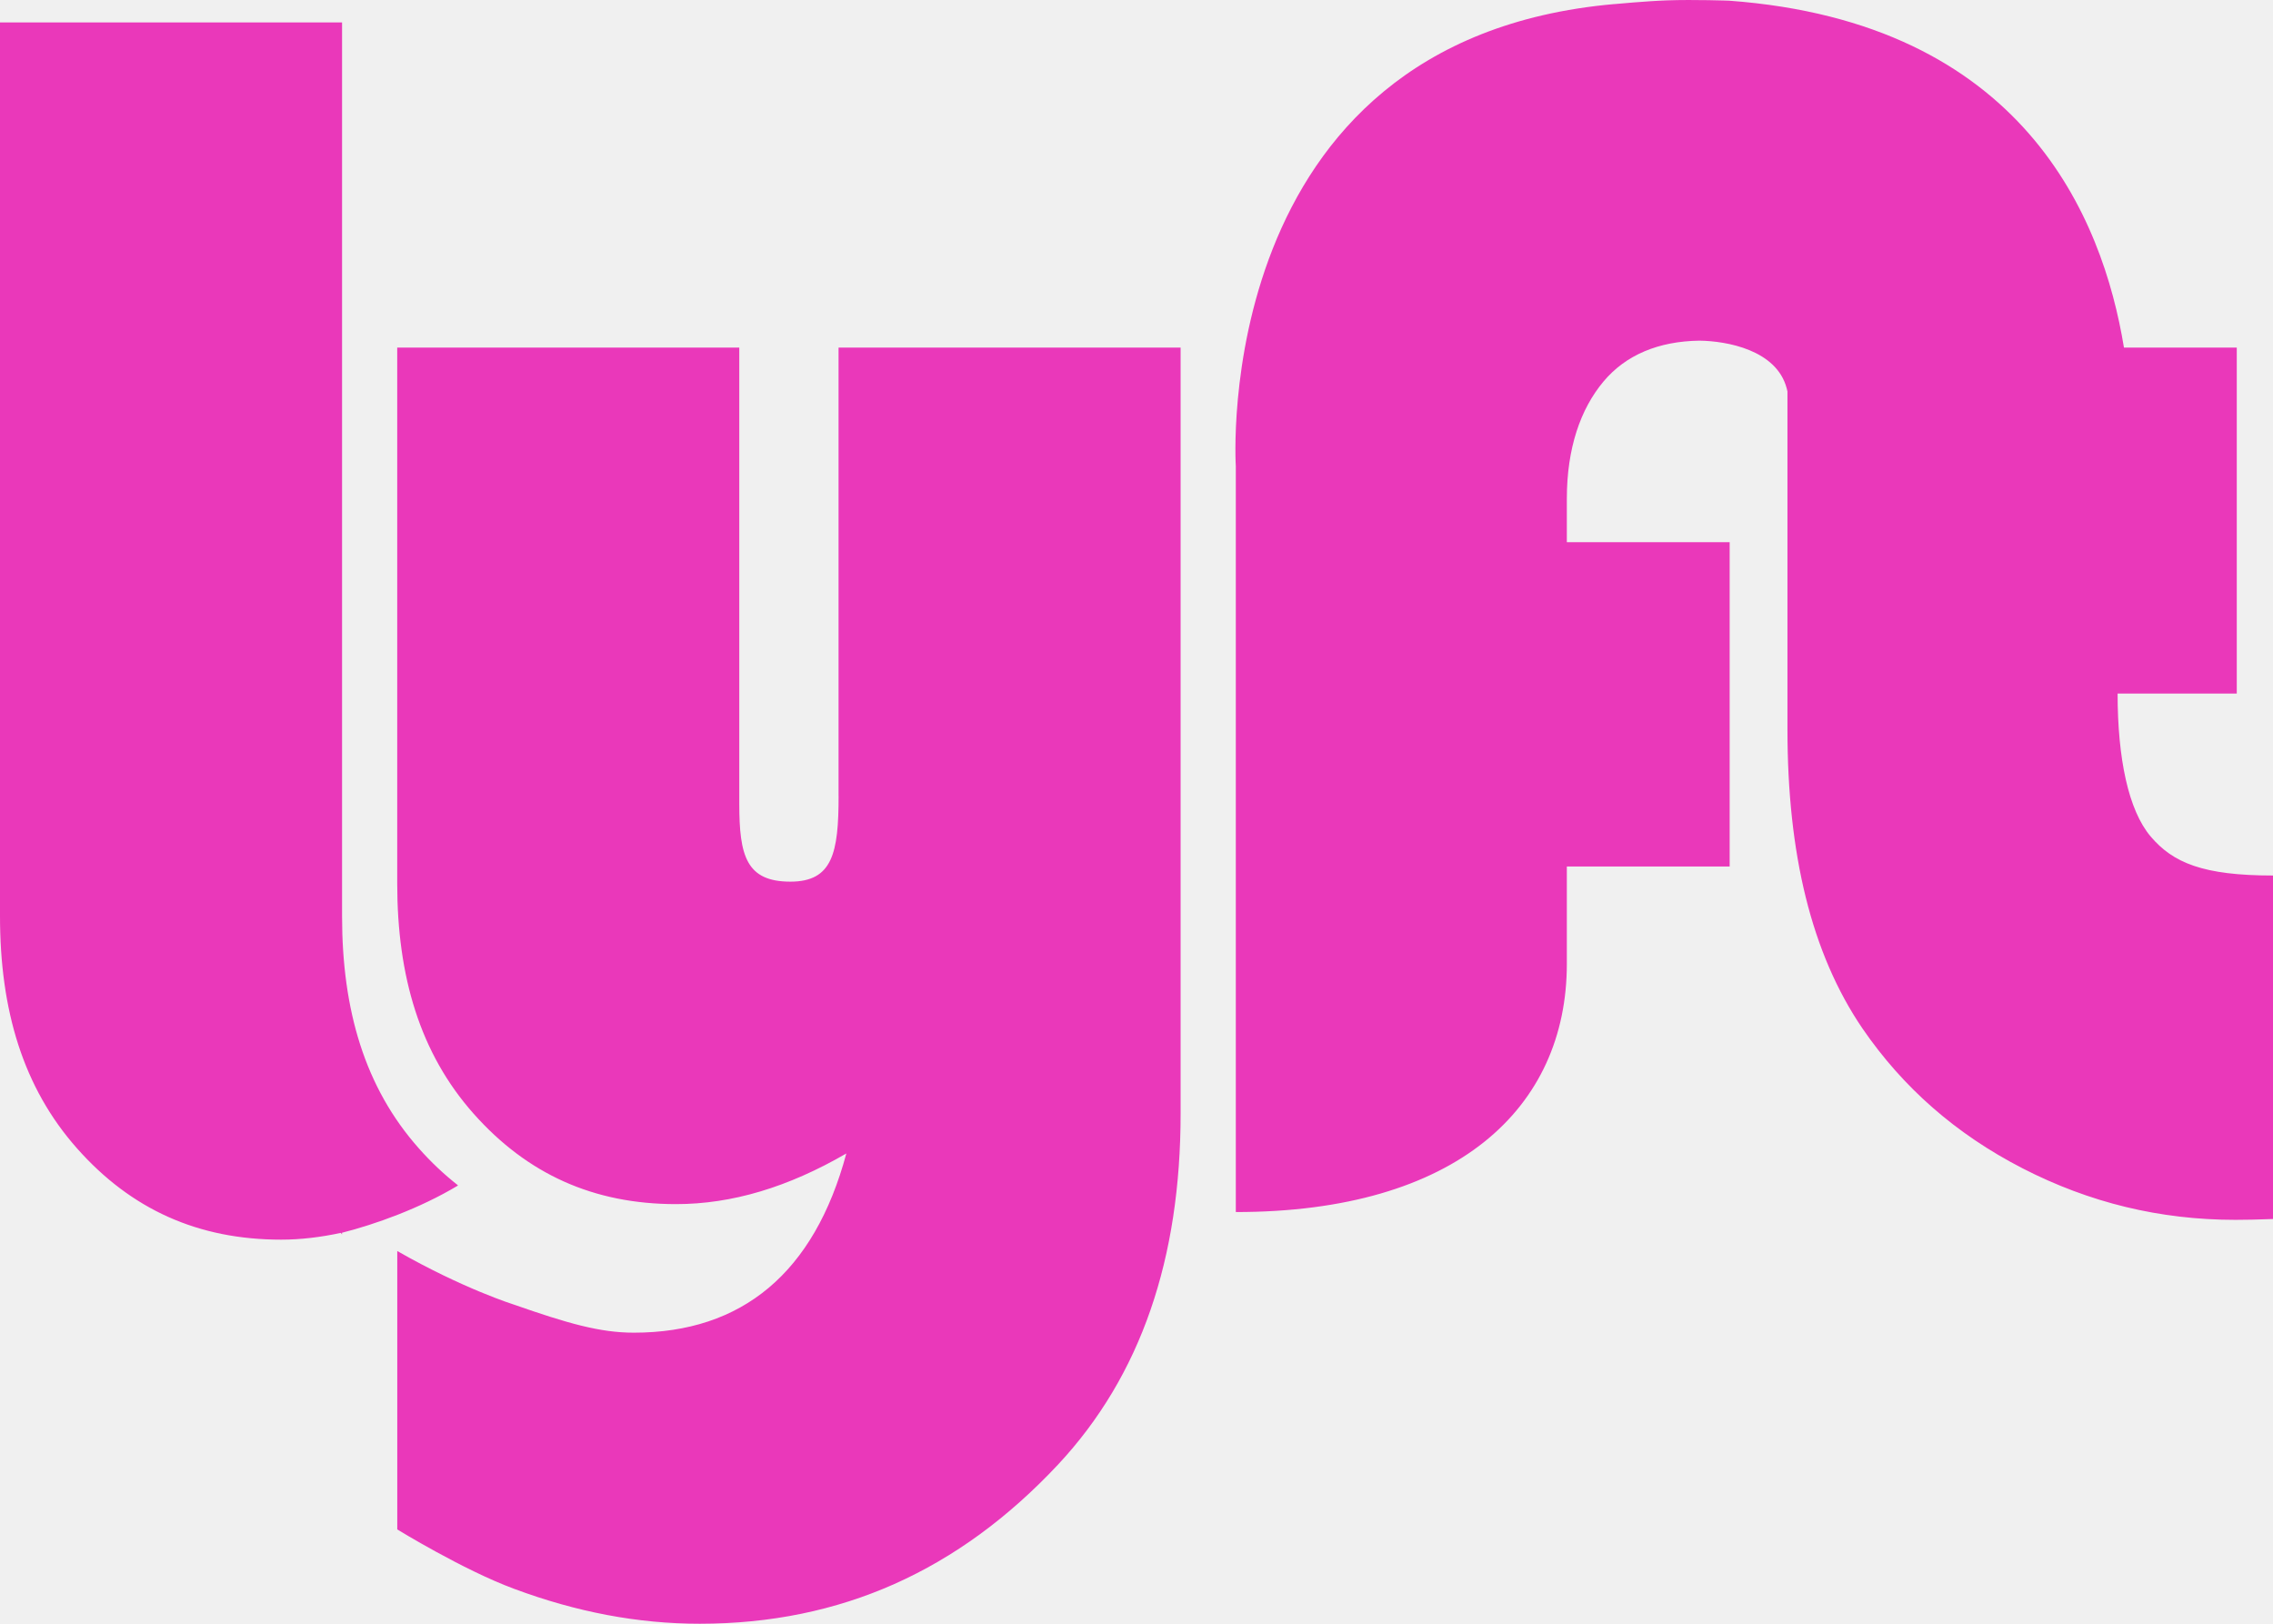
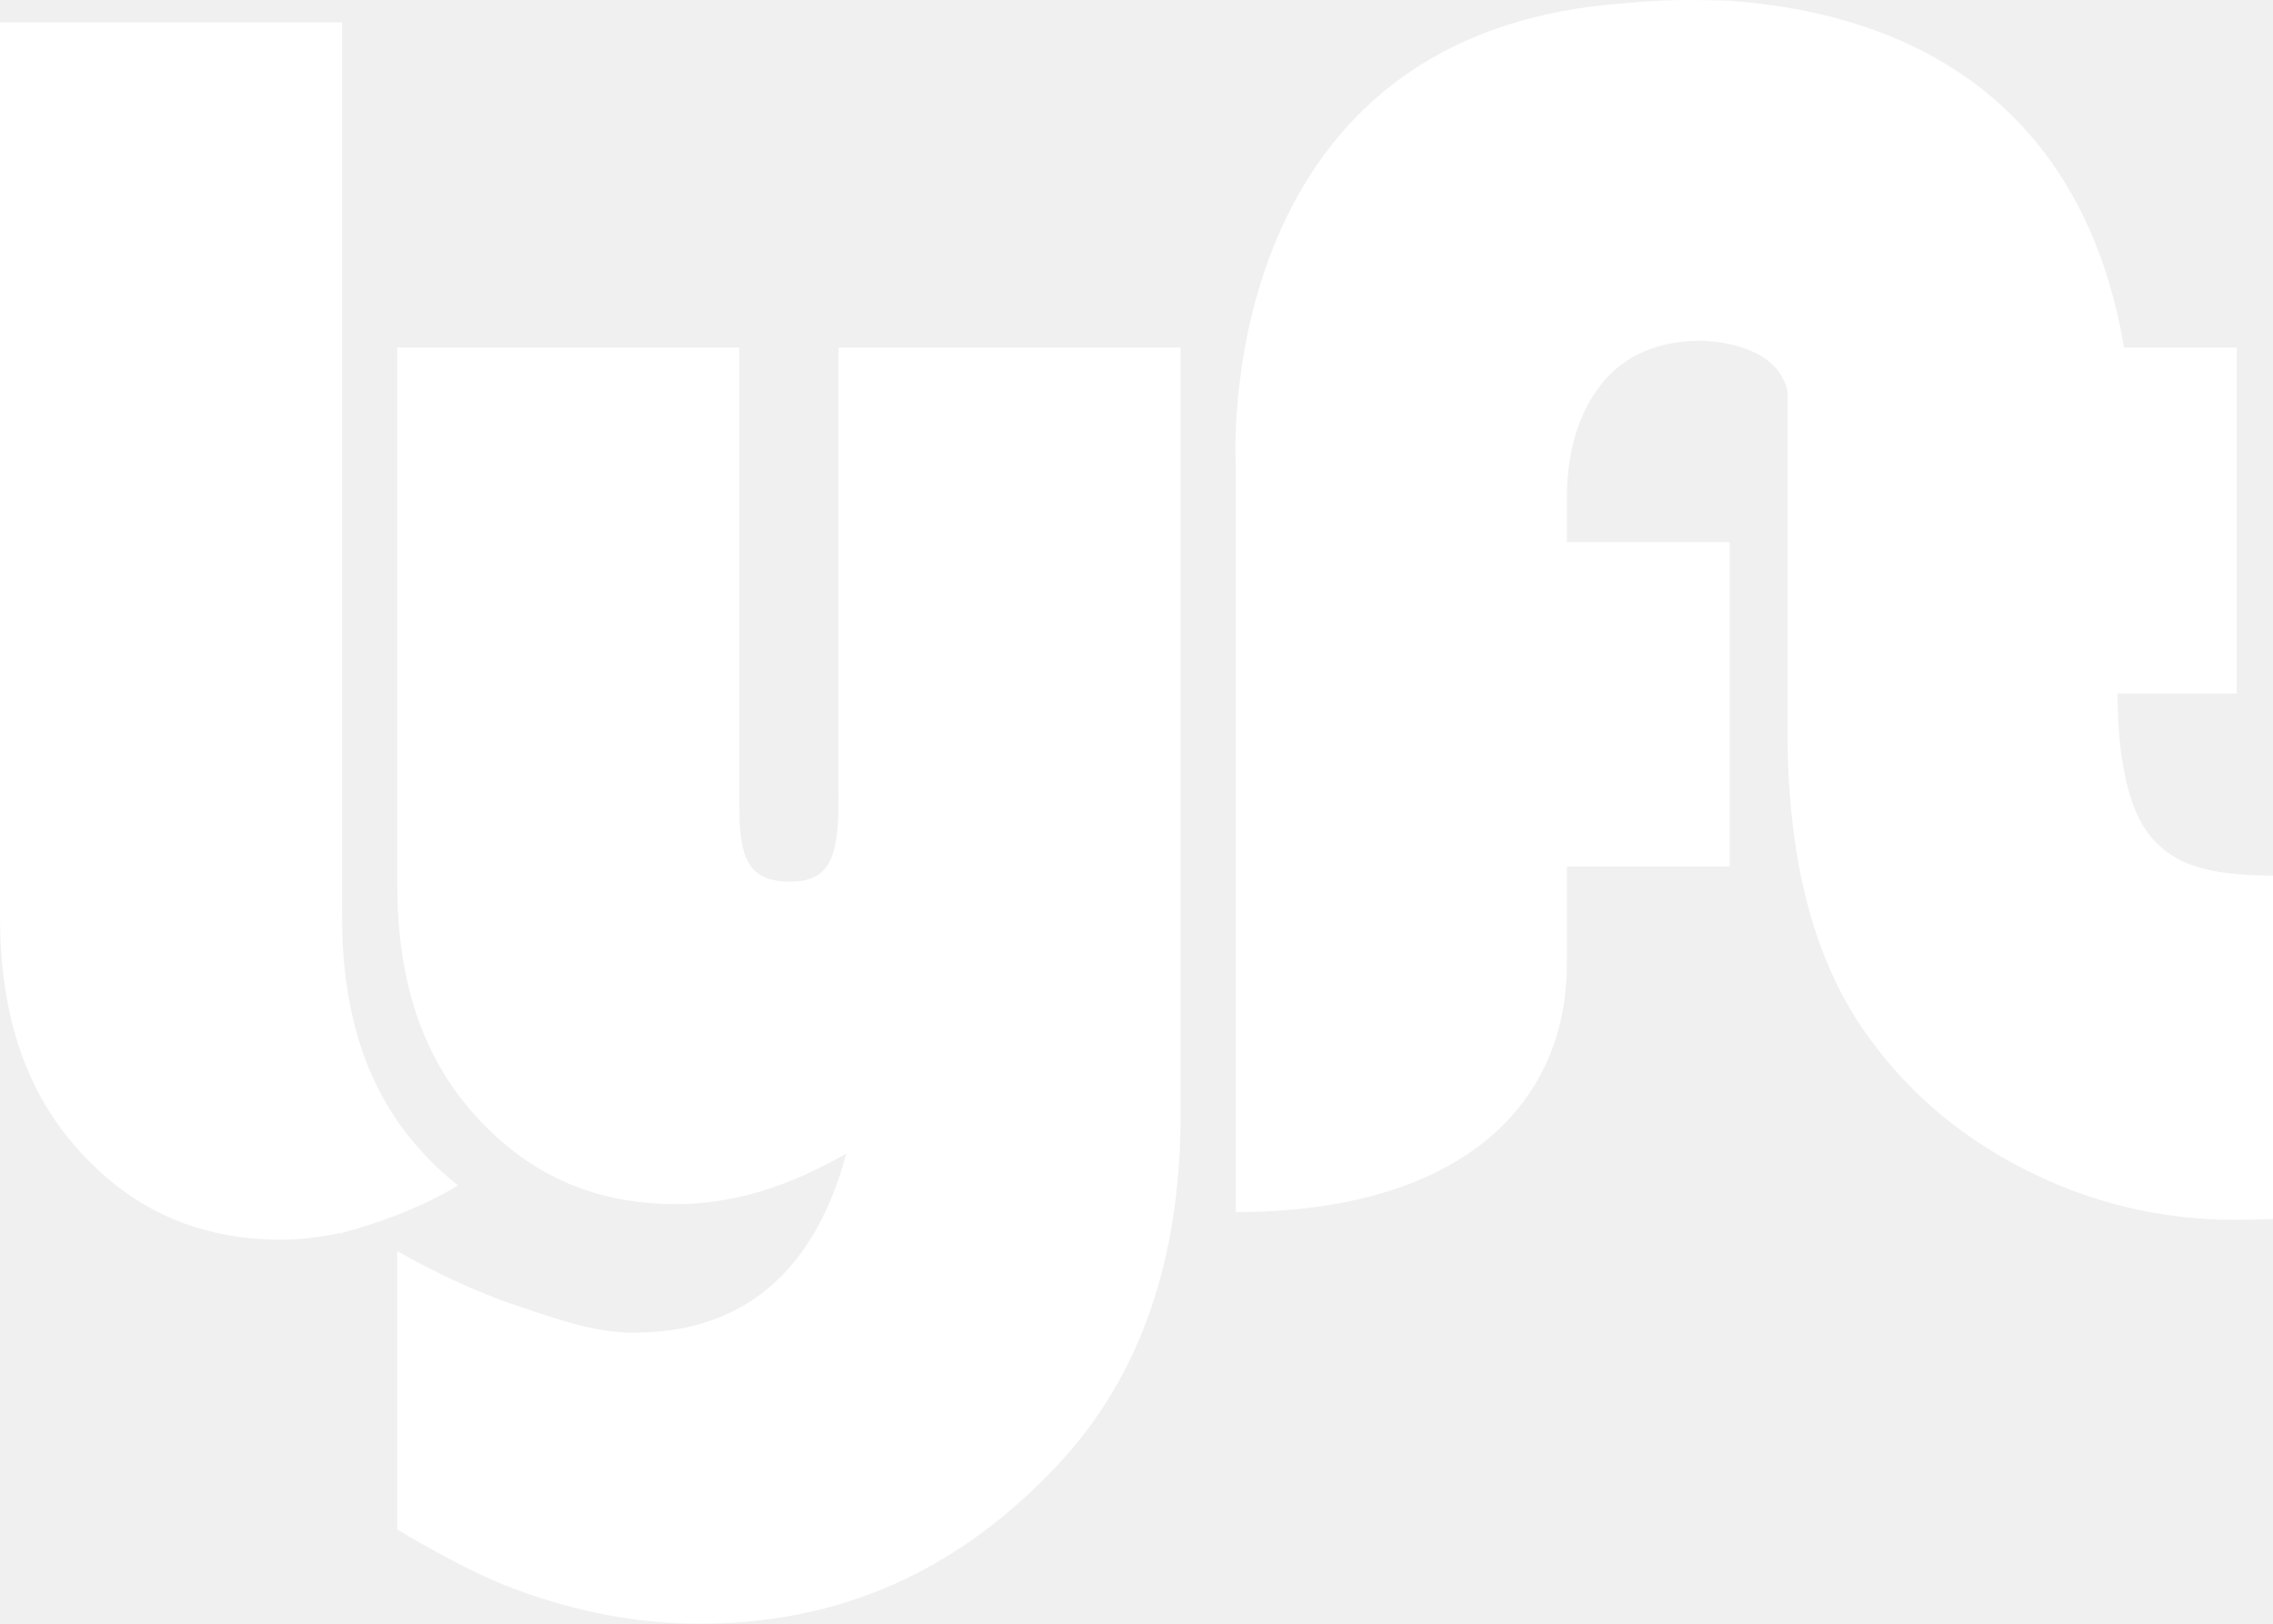
<svg xmlns="http://www.w3.org/2000/svg" width="49" height="35">
-   <path fill="#EA38BA" fill-rule="nonzero" d="M18.078 17.157c0 1.232-.132 1.847-1.041 1.847-.95 0-1.1-.559-1.1-1.677V7.492H8.563v11.55c0 2.009.493 3.664 1.647 4.964 1.154 1.299 2.581 1.949 4.363 1.949 1.205 0 2.415-.363 3.672-1.092-.692 2.575-2.248 3.863-4.582 3.863-.731 0-1.428-.201-2.581-.604 0 0-1.091-.34-2.518-1.156v6.001s1.42.874 2.518 1.28C12.426 34.748 13.751 35 15.084 35c3.04 0 5.582-1.143 7.723-3.429 1.795-1.922 2.644-4.447 2.644-7.574V7.492h-7.374v9.664zM34.797.088c-8.751.774-8.156 9.965-8.156 9.965v16.073c4.758 0 7.136-2.243 7.136-5.349v-2.099h3.51v-6.991h-3.51v-.936c0-1.093.295-1.934.788-2.525.483-.577 1.189-.87 2.069-.883.587.007 1.665.198 1.883 1.029l.016.066v7.286c0 2.676.513 4.824 1.617 6.445.871 1.269 2.009 2.273 3.452 3.015 1.443.741 2.96 1.11 4.589 1.11.18 0 .506-.005.809-.018v-7.404c-1.508 0-2.155-.274-2.636-.84-.481-.565-.714-1.684-.714-3.083h2.569V7.492H45.787C45.329 4.696 43.62.484 37.278.015c0 0-.751-.028-1.339-.007-.459.016-1.142.081-1.142.081zM9.866 25.544l.005.011c-.821.493-1.784.836-2.498 1.017v.038l-.025-.035c-.437.094-.87.146-1.286.146-1.797 0-3.238-.655-4.401-1.967C.498 23.443 0 21.774 0 19.748V.484h7.374v19.264c0 2.027.492 3.696 1.657 5.007.264.298.541.558.836.79z" />
+   <path fill="#ffffff" fill-rule="nonzero" d="M18.078 17.157c0 1.232-.132 1.847-1.041 1.847-.95 0-1.1-.559-1.1-1.677V7.492H8.563v11.55c0 2.009.493 3.664 1.647 4.964 1.154 1.299 2.581 1.949 4.363 1.949 1.205 0 2.415-.363 3.672-1.092-.692 2.575-2.248 3.863-4.582 3.863-.731 0-1.428-.201-2.581-.604 0 0-1.091-.34-2.518-1.156v6.001s1.42.874 2.518 1.28C12.426 34.748 13.751 35 15.084 35c3.04 0 5.582-1.143 7.723-3.429 1.795-1.922 2.644-4.447 2.644-7.574V7.492h-7.374v9.664zM34.797.088c-8.751.774-8.156 9.965-8.156 9.965v16.073c4.758 0 7.136-2.243 7.136-5.349v-2.099h3.51v-6.991h-3.51v-.936c0-1.093.295-1.934.788-2.525.483-.577 1.189-.87 2.069-.883.587.007 1.665.198 1.883 1.029l.016.066v7.286c0 2.676.513 4.824 1.617 6.445.871 1.269 2.009 2.273 3.452 3.015 1.443.741 2.96 1.11 4.589 1.11.18 0 .506-.005.809-.018v-7.404c-1.508 0-2.155-.274-2.636-.84-.481-.565-.714-1.684-.714-3.083h2.569V7.492H45.787C45.329 4.696 43.62.484 37.278.015c0 0-.751-.028-1.339-.007-.459.016-1.142.081-1.142.081zM9.866 25.544l.005.011c-.821.493-1.784.836-2.498 1.017v.038l-.025-.035c-.437.094-.87.146-1.286.146-1.797 0-3.238-.655-4.401-1.967C.498 23.443 0 21.774 0 19.748V.484h7.374v19.264c0 2.027.492 3.696 1.657 5.007.264.298.541.558.836.79z" />
</svg>
